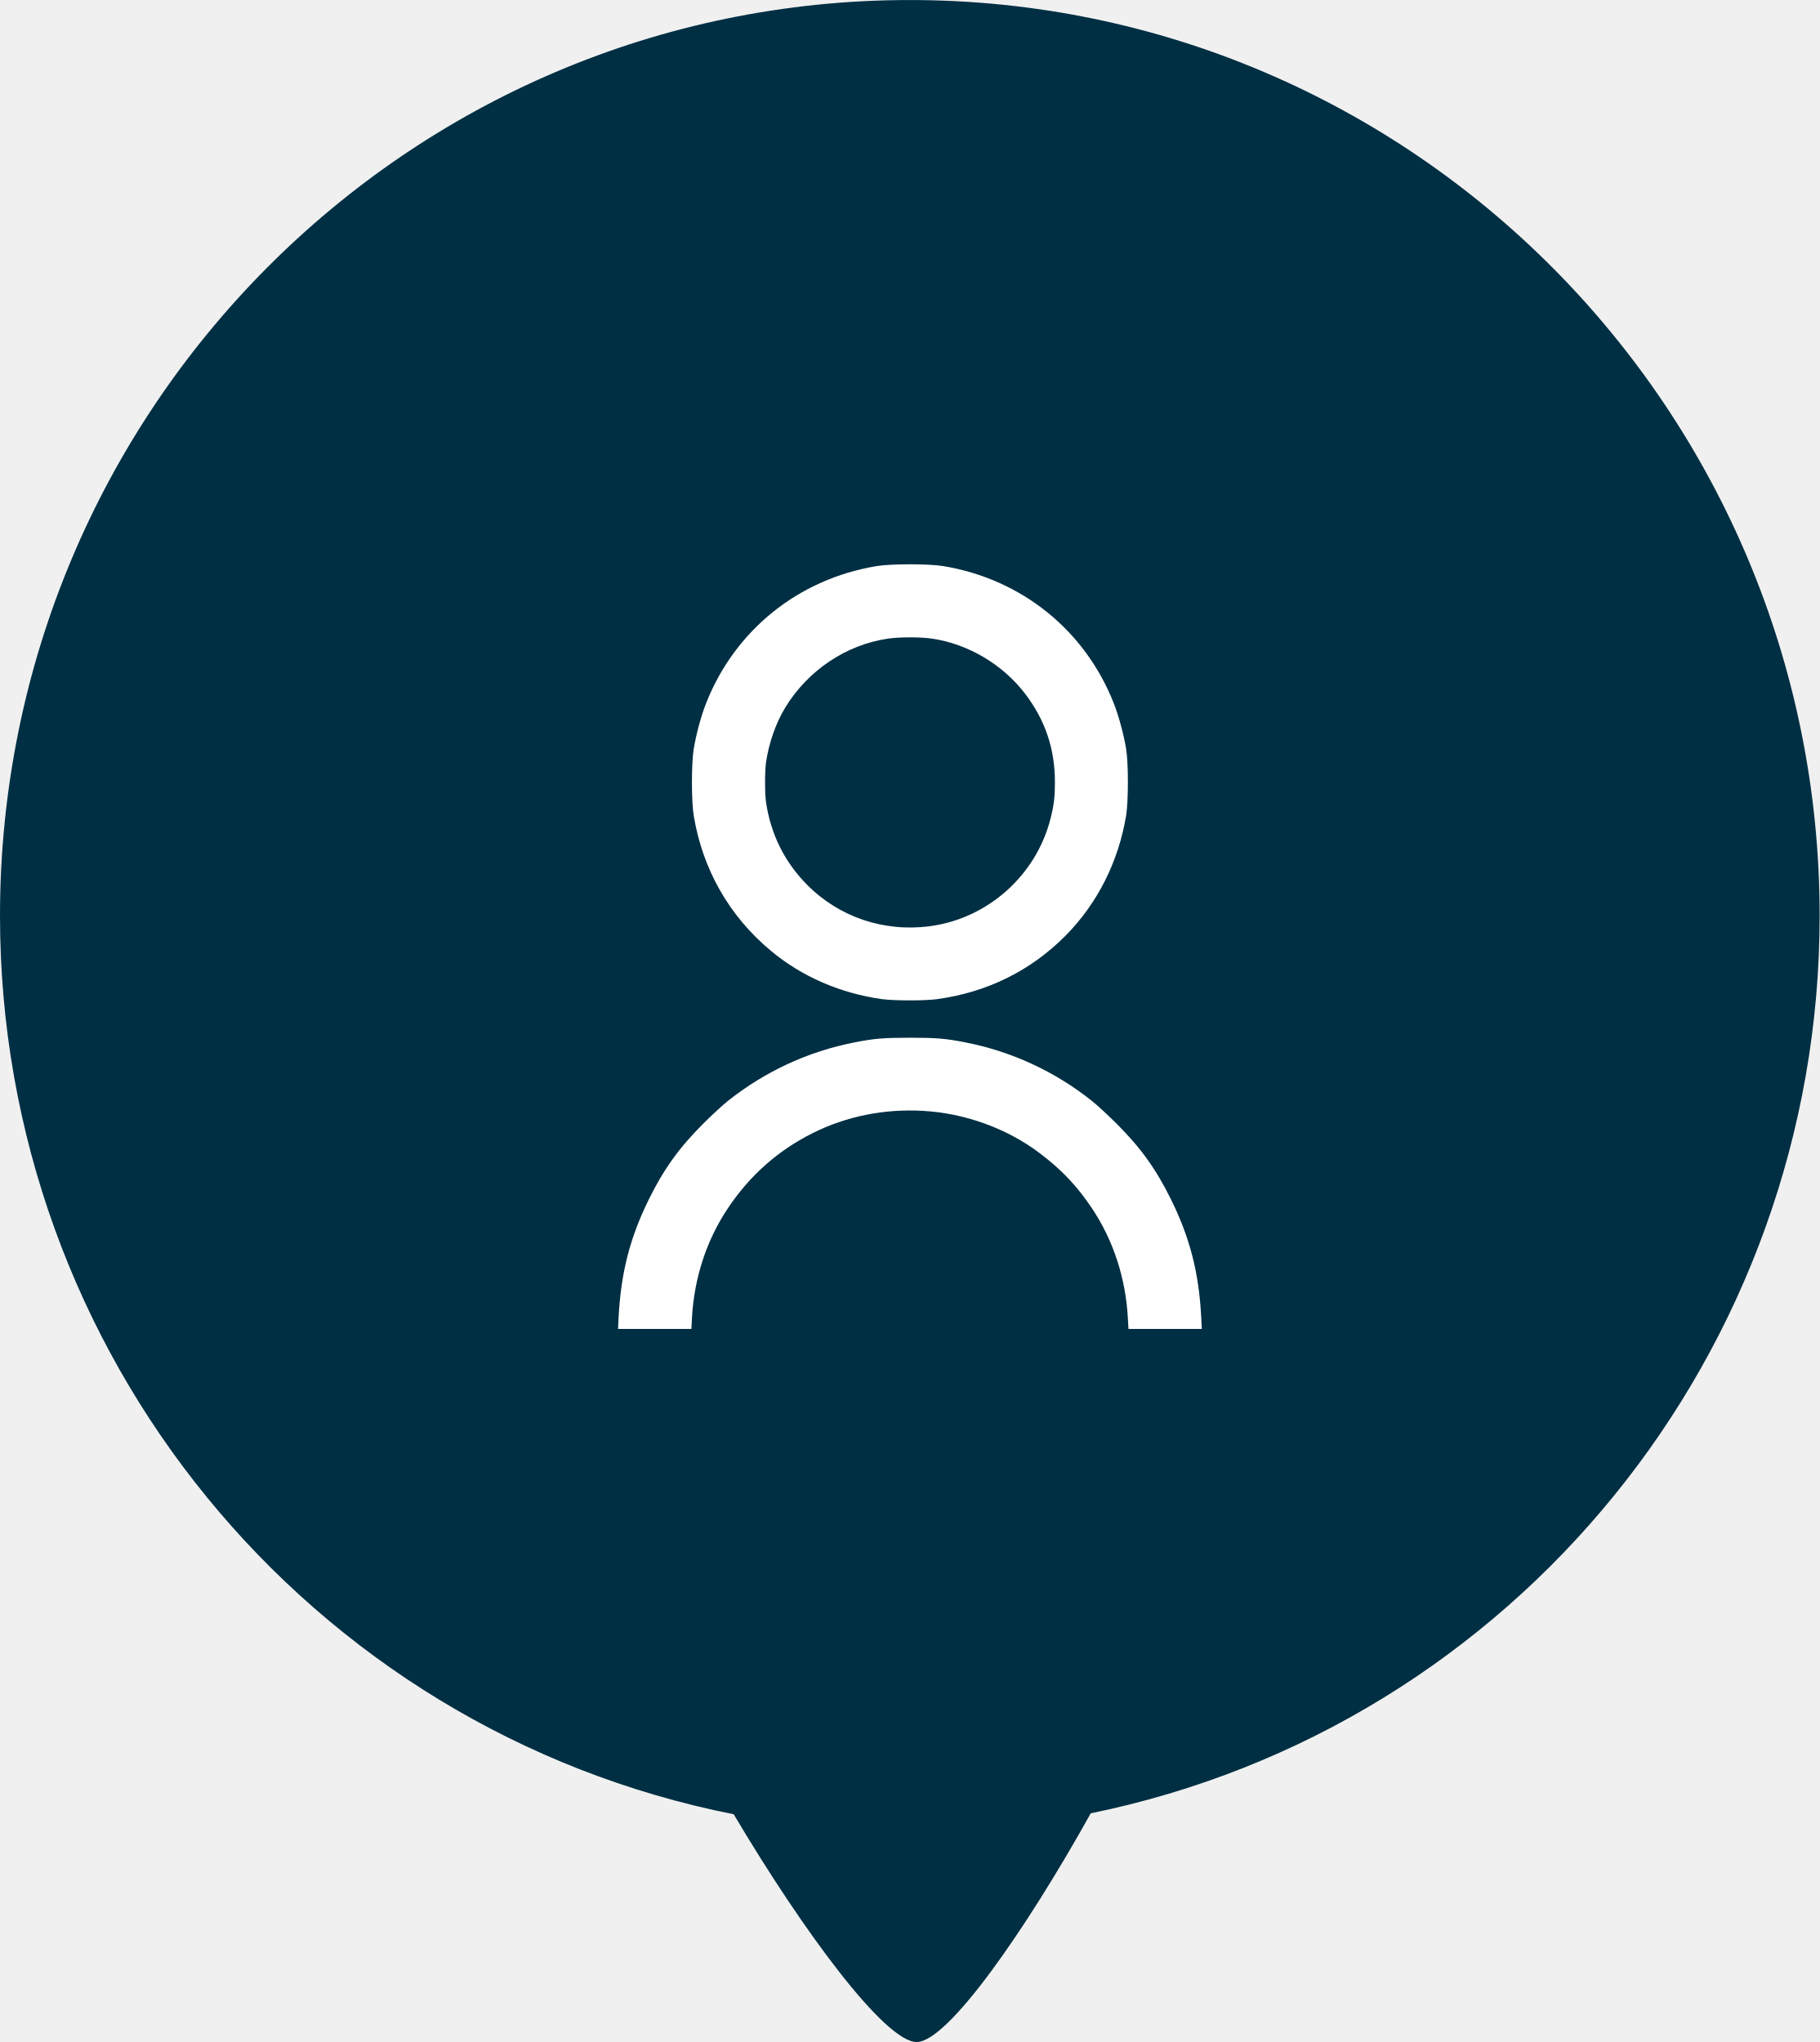
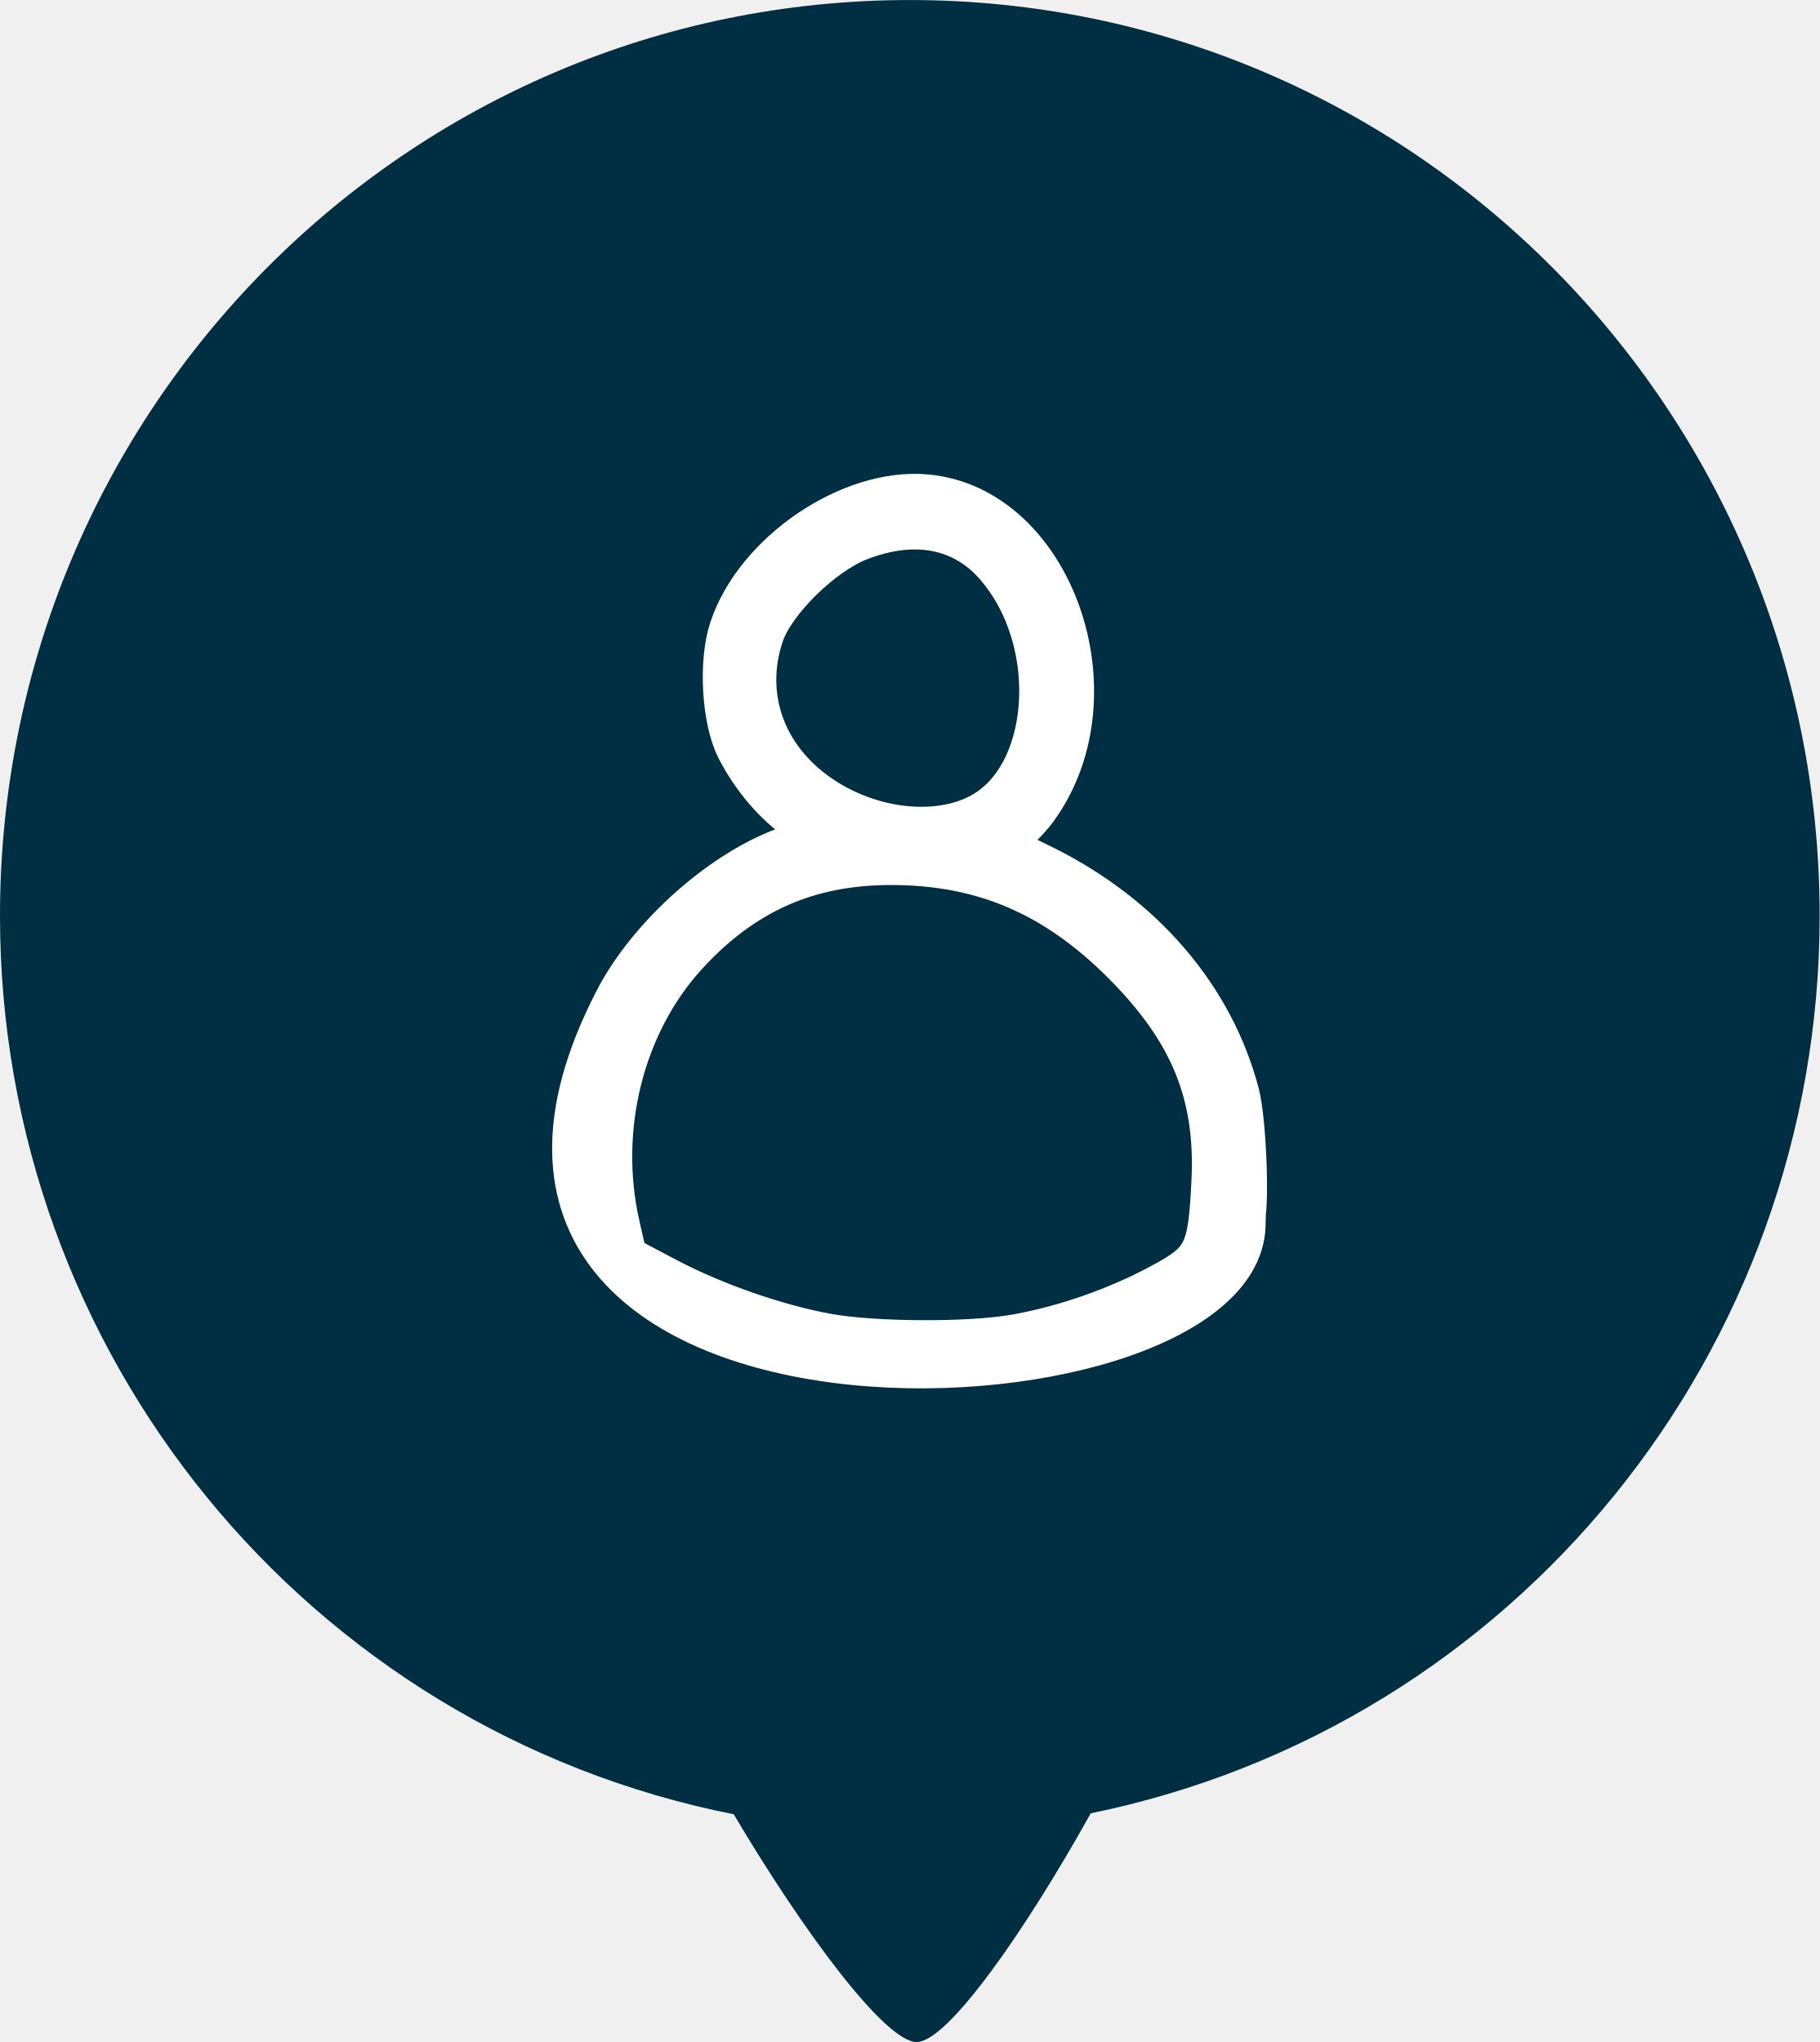
<svg xmlns="http://www.w3.org/2000/svg" width="26.45mm" height="29.685mm" viewBox="0 0 26.45 29.685" version="1.1" id="svg14114">
  <defs id="defs14111" />
  <g id="layer1" transform="translate(-83.99576,-117.8353)">
    <g id="g9424" transform="translate(-7.779204,-14.66827)" style="fill:#2e5465;fill-opacity:1">
      <path id="path6301" style="fill:#002f43;fill-opacity:1;stroke-width:0.403;stroke-linecap:round;paint-order:markers stroke fill;stop-color:#000000" d="M 105 132.504 A 13.225 13.313 0 0 0 91.775 145.816 A 13.225 13.313 0 0 0 102.44 158.878 C 103.447 160.577 104.643 162.195 105.102 162.189 C 105.556 162.182 106.681 160.568 107.63 158.864 A 13.225 13.313 0 0 0 118.225 145.816 A 13.225 13.313 0 0 0 105 132.504 z " />
    </g>
-     <path style="fill:#ffffff;stroke-width:0.013" d="m 92.988,136.977 c 0.035,-0.645 0.165,-1.151 0.441,-1.71 0.216,-0.437 0.438,-0.746 0.786,-1.094 0.125,-0.125 0.29,-0.277 0.367,-0.338 0.54,-0.427 1.161,-0.714 1.833,-0.846 0.286,-0.056 0.421,-0.068 0.807,-0.068 0.385,0 0.521,0.011 0.807,0.068 0.673,0.132 1.294,0.419 1.833,0.846 0.077,0.061 0.242,0.213 0.367,0.338 0.348,0.348 0.57,0.657 0.786,1.094 0.276,0.558 0.407,1.065 0.441,1.71 l 0.009,0.177 h -0.533 -0.533 l -0.009,-0.158 c -0.031,-0.579 -0.211,-1.13 -0.52,-1.593 -0.22,-0.329 -0.441,-0.562 -0.764,-0.806 -0.476,-0.359 -1.084,-0.579 -1.695,-0.613 -0.564,-0.032 -1.117,0.08 -1.603,0.324 -0.507,0.254 -0.915,0.617 -1.234,1.095 -0.309,0.463 -0.489,1.014 -0.52,1.593 l -0.008,0.158 h -0.533 -0.533 z m 3.834,-4.616 c -0.61,-0.085 -1.169,-0.327 -1.62,-0.703 -0.605,-0.504 -0.992,-1.18 -1.122,-1.964 -0.035,-0.208 -0.035,-0.763 -2.1e-4,-0.973 0.035,-0.21 0.107,-0.478 0.178,-0.658 0.418,-1.065 1.341,-1.809 2.478,-1.998 0.209,-0.035 0.764,-0.035 0.973,0 1.137,0.189 2.06,0.932 2.478,1.998 0.071,0.18 0.143,0.448 0.178,0.658 0.035,0.21 0.034,0.765 -2.6e-4,0.973 -0.111,0.667 -0.417,1.275 -0.877,1.74 -0.508,0.514 -1.147,0.829 -1.878,0.927 -0.175,0.023 -0.614,0.023 -0.787,-8e-4 z m 0.687,-1.061 c 0.845,-0.11 1.552,-0.742 1.759,-1.572 0.048,-0.193 0.062,-0.308 0.062,-0.52 0,-0.485 -0.14,-0.902 -0.432,-1.286 -0.324,-0.425 -0.824,-0.723 -1.348,-0.802 -0.171,-0.026 -0.483,-0.026 -0.654,0 -0.605,0.091 -1.156,0.461 -1.484,0.998 -0.136,0.222 -0.239,0.513 -0.281,0.796 -0.019,0.128 -0.019,0.459 0,0.587 0.07,0.465 0.27,0.867 0.596,1.196 0.466,0.471 1.115,0.69 1.783,0.603 z" id="path13993" />
+     <path style="fill:#ffffff;fill-opacity:1;stroke:#ffffff;stroke-width:0.6;stroke-dasharray:none;stroke-opacity:1" d="m 98.758,137.242 c 0.71,-0.127 1.459,-0.388 2.101,-0.732 0.644,-0.345 0.704,-0.463 0.755,-1.495 0.063,-1.266 -0.311,-2.184 -1.291,-3.168 -0.992,-0.996 -2.042,-1.446 -3.375,-1.446 -1.206,0 -2.145,0.417 -2.97,1.319 -0.921,1.008 -1.3,2.524 -0.981,3.928 l 0.104,0.458 0.585,0.309 c 0.691,0.365 1.6,0.682 2.339,0.816 0.685,0.124 2.067,0.129 2.732,0.011 z m -5.82,-4.874 c 0.489,-0.943 1.573,-1.912 2.547,-2.237 l 0.439,-0.146 -0.306,-0.203 c -0.352,-0.234 -0.69,-0.628 -0.912,-1.064 -0.211,-0.415 -0.26,-1.261 -0.1,-1.743 0.367,-1.109 1.742,-2.045 2.854,-1.944 1.84,0.167 2.808,2.907 1.612,4.562 -0.112,0.155 -0.289,0.331 -0.392,0.39 l -0.188,0.108 0.657,0.323 c 1.461,0.718 2.485,1.91 2.854,3.323 0.104,0.398 0.151,1.715 0.066,1.853 -0.023,0.037 0.048,-0.629 0.023,0.067 -0.106,2.93 -12.656,3.461 -9.154,-3.288 z m 5.245,-2.669 c 1.103,-0.515 1.257,-2.528 0.279,-3.644 -0.478,-0.546 -1.18,-0.677 -1.972,-0.369 -0.54,0.21 -1.238,0.897 -1.4,1.377 -0.249,0.738 -0.07,1.495 0.484,2.051 0.69,0.692 1.832,0.948 2.609,0.586 z" id="path1" />
  </g>
</svg>
